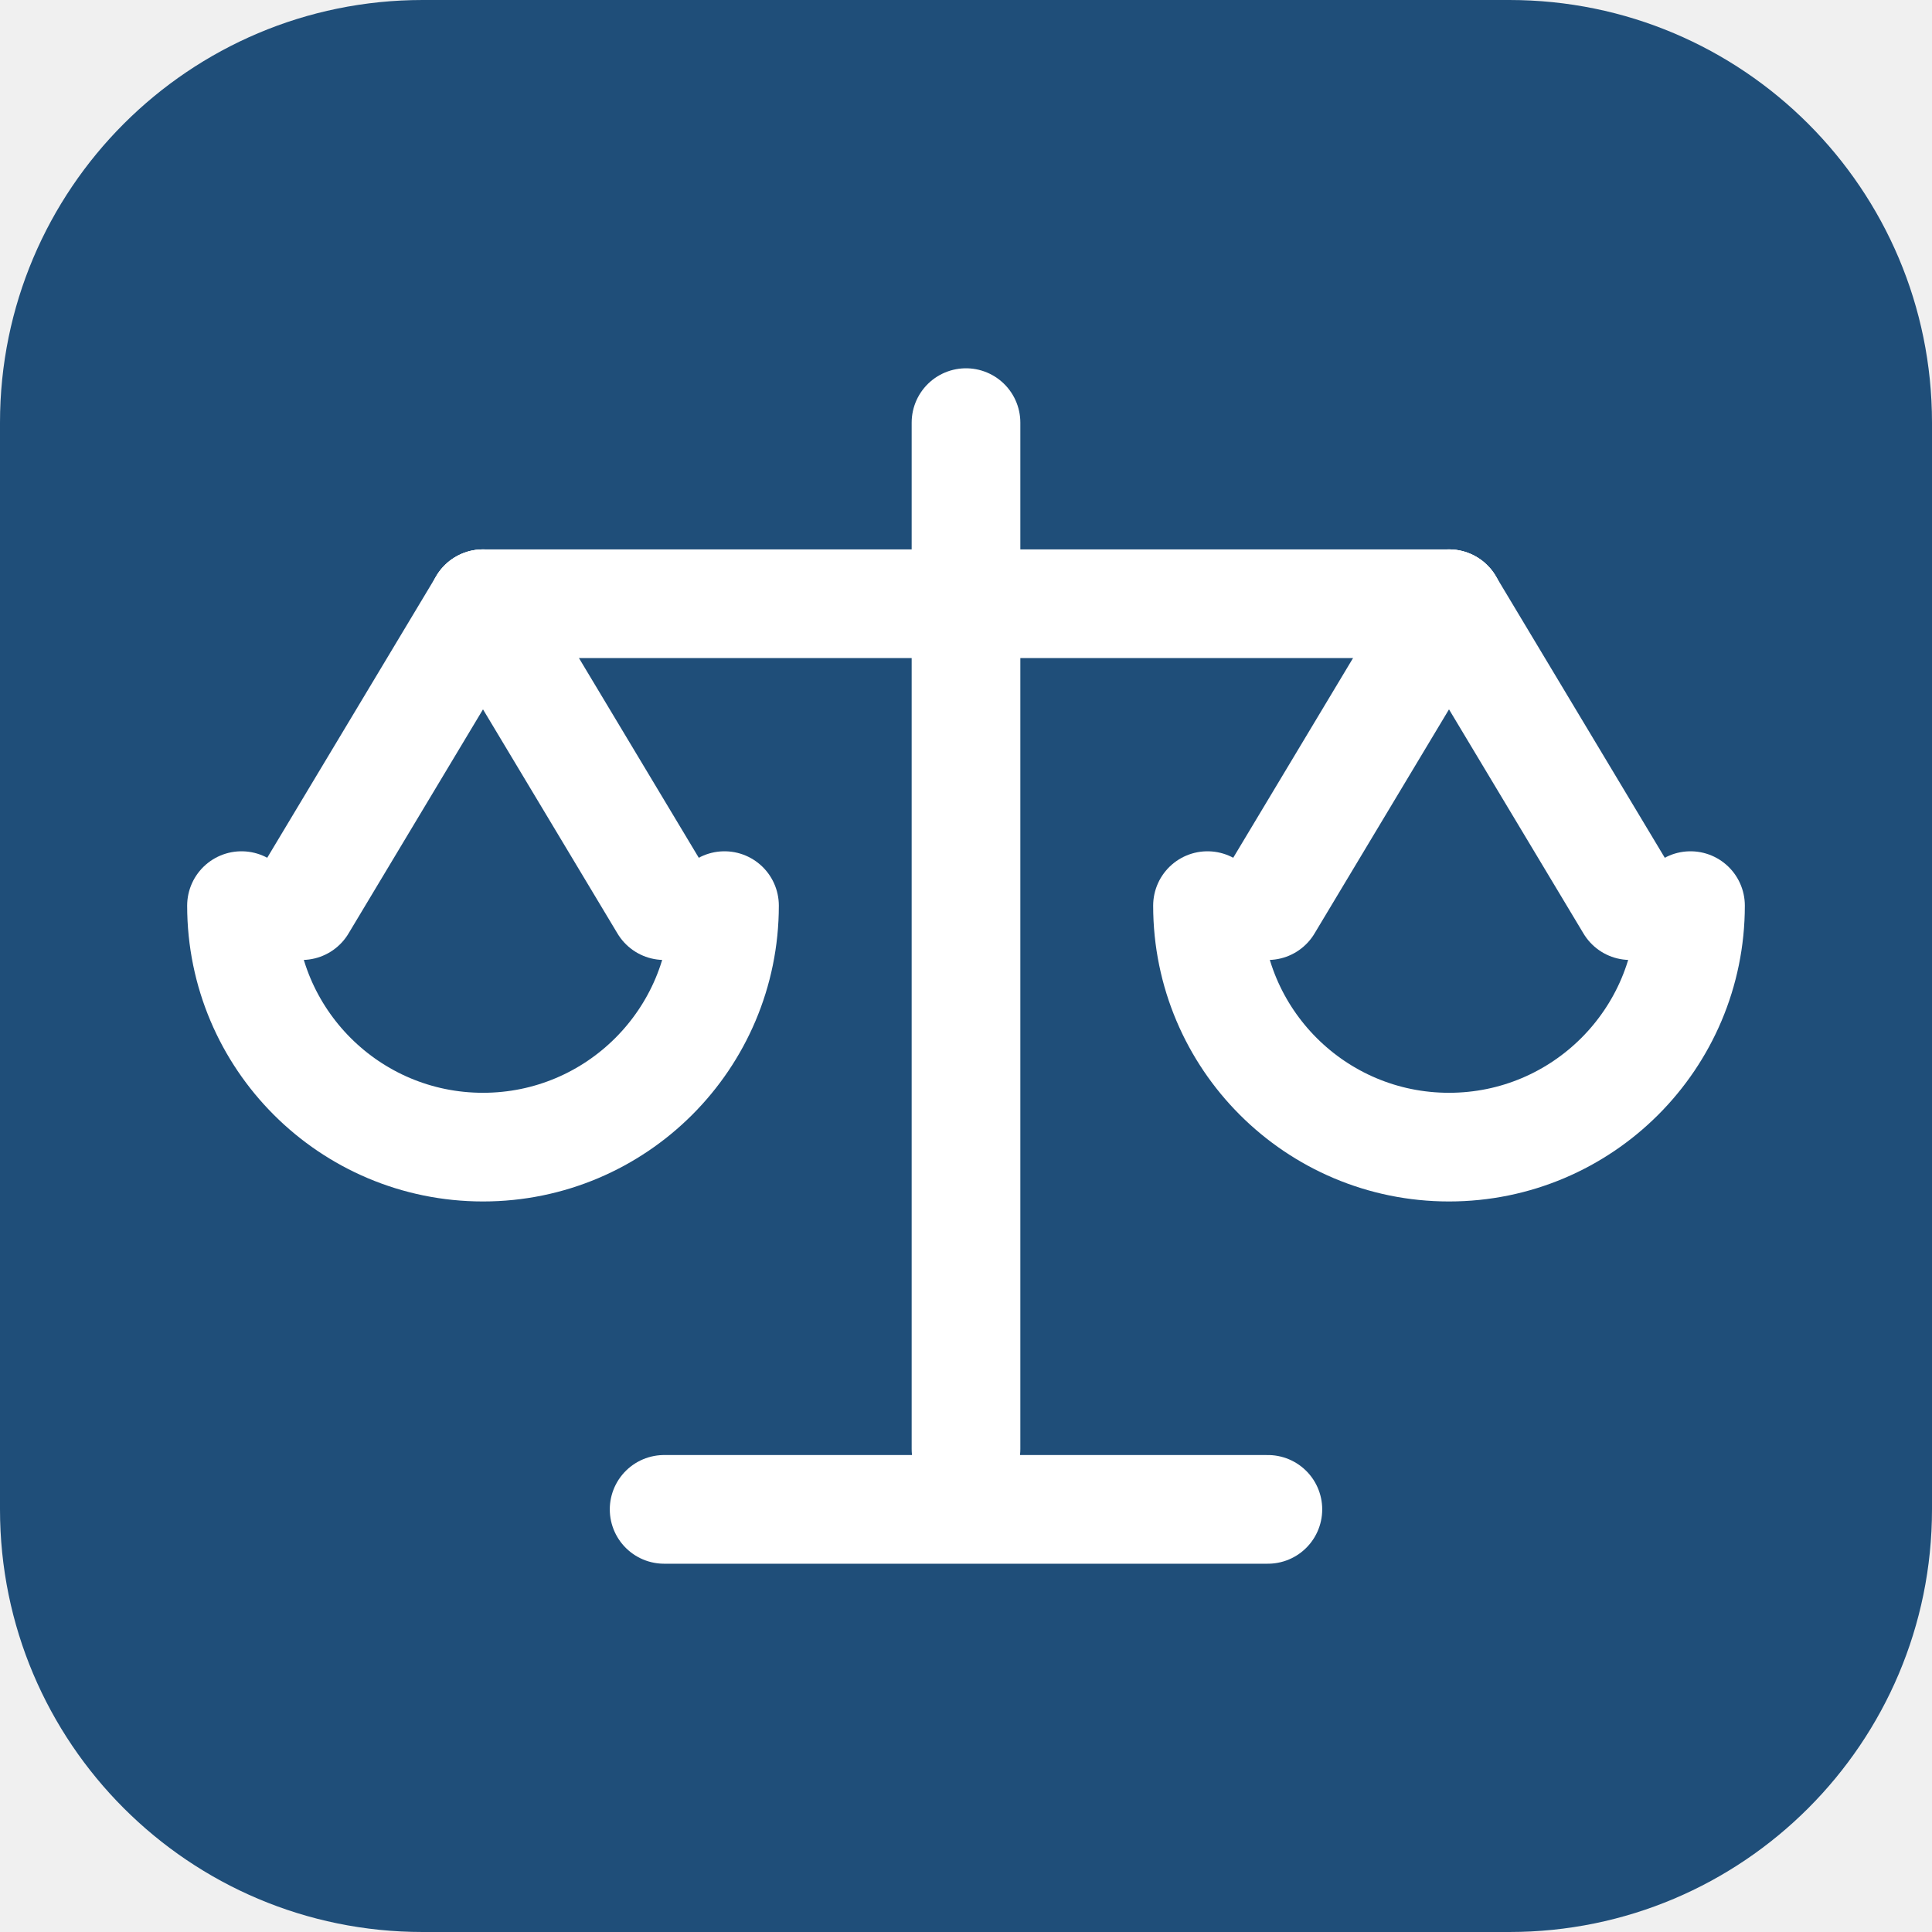
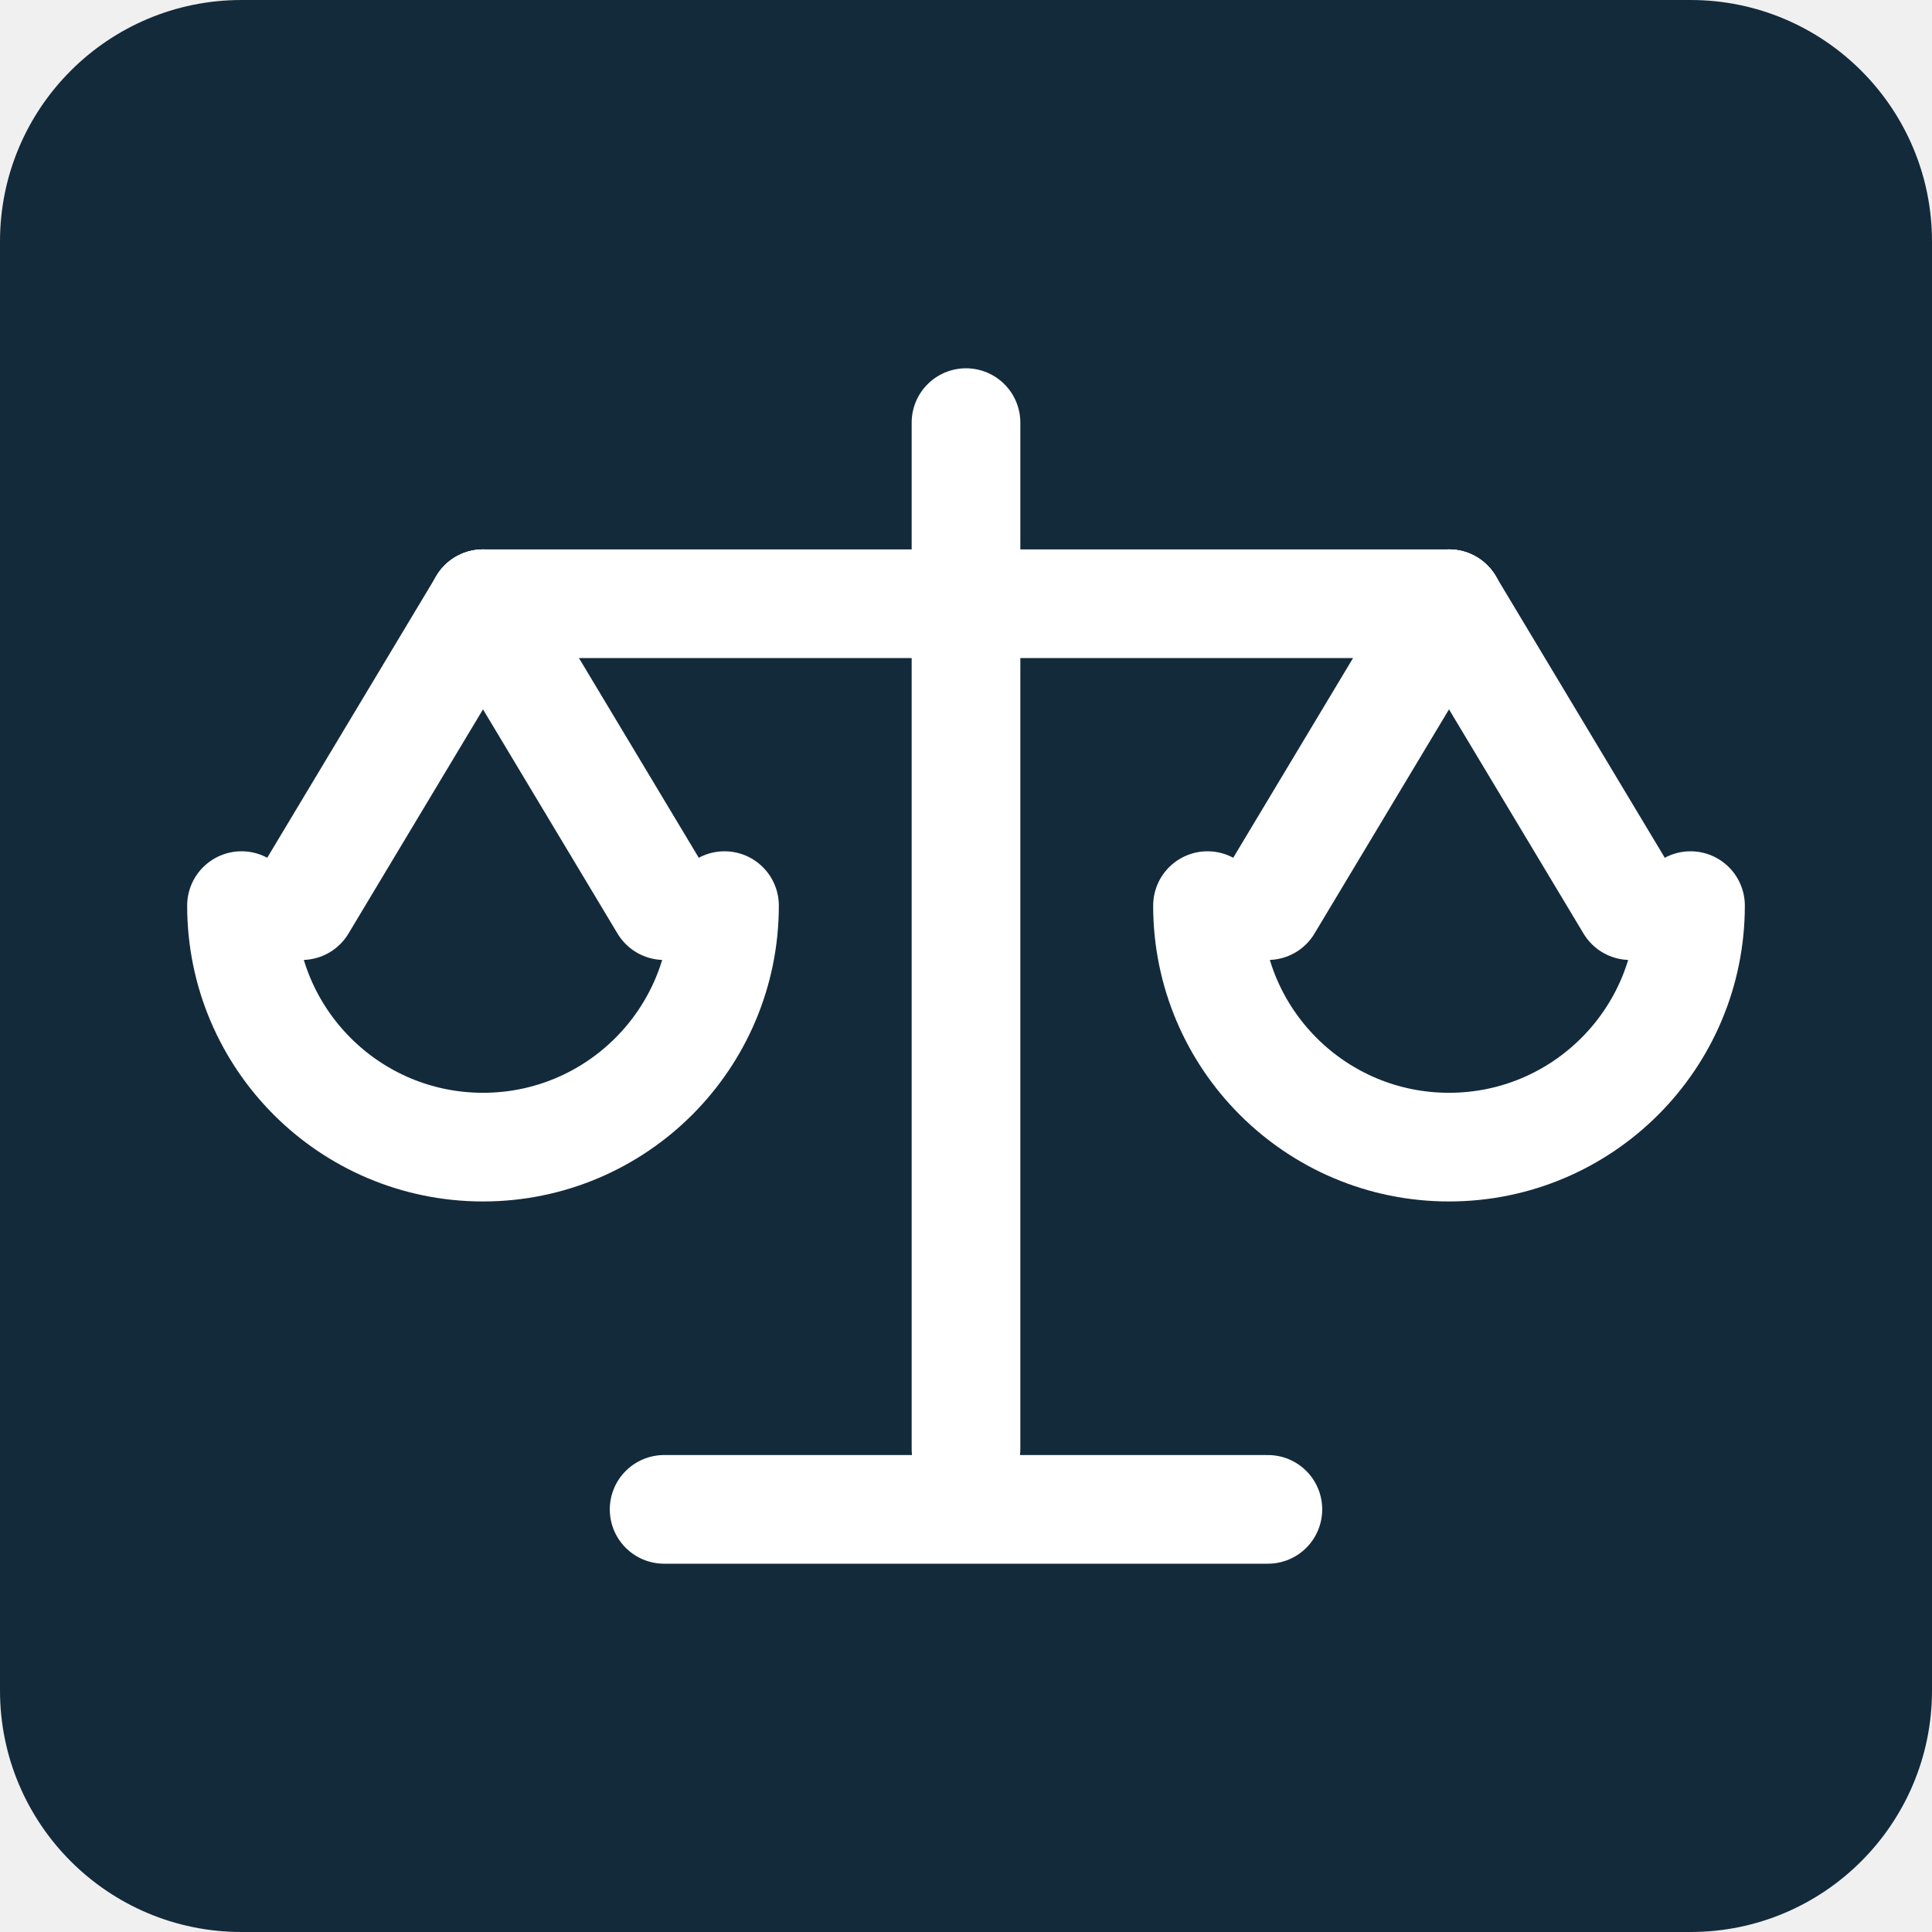
<svg xmlns="http://www.w3.org/2000/svg" viewBox="0 0 32 32">
-   <rect width="32" height="32" rx="7" fill="#1f4e79" />
+   <rect width="32" height="32" rx="4" fill="#132a3b" />
  <g stroke="#ffffff" stroke-width="1.8" stroke-linecap="round" fill="none">
    <line x1="16" y1="7" x2="16" y2="24" />
    <line x1="11" y1="25" x2="21" y2="25" />
    <line x1="8" y1="10" x2="24" y2="10" />
    <line x1="8" y1="10" x2="5" y2="15" />
    <line x1="8" y1="10" x2="11" y2="15" />
    <line x1="24" y1="10" x2="21" y2="15" />
    <line x1="24" y1="10" x2="27" y2="15" />
    <path d="M4 15 a4 4 0 0 0 8 0" />
    <path d="M20 15 a4 4 0 0 0 8 0" />
  </g>
</svg>
